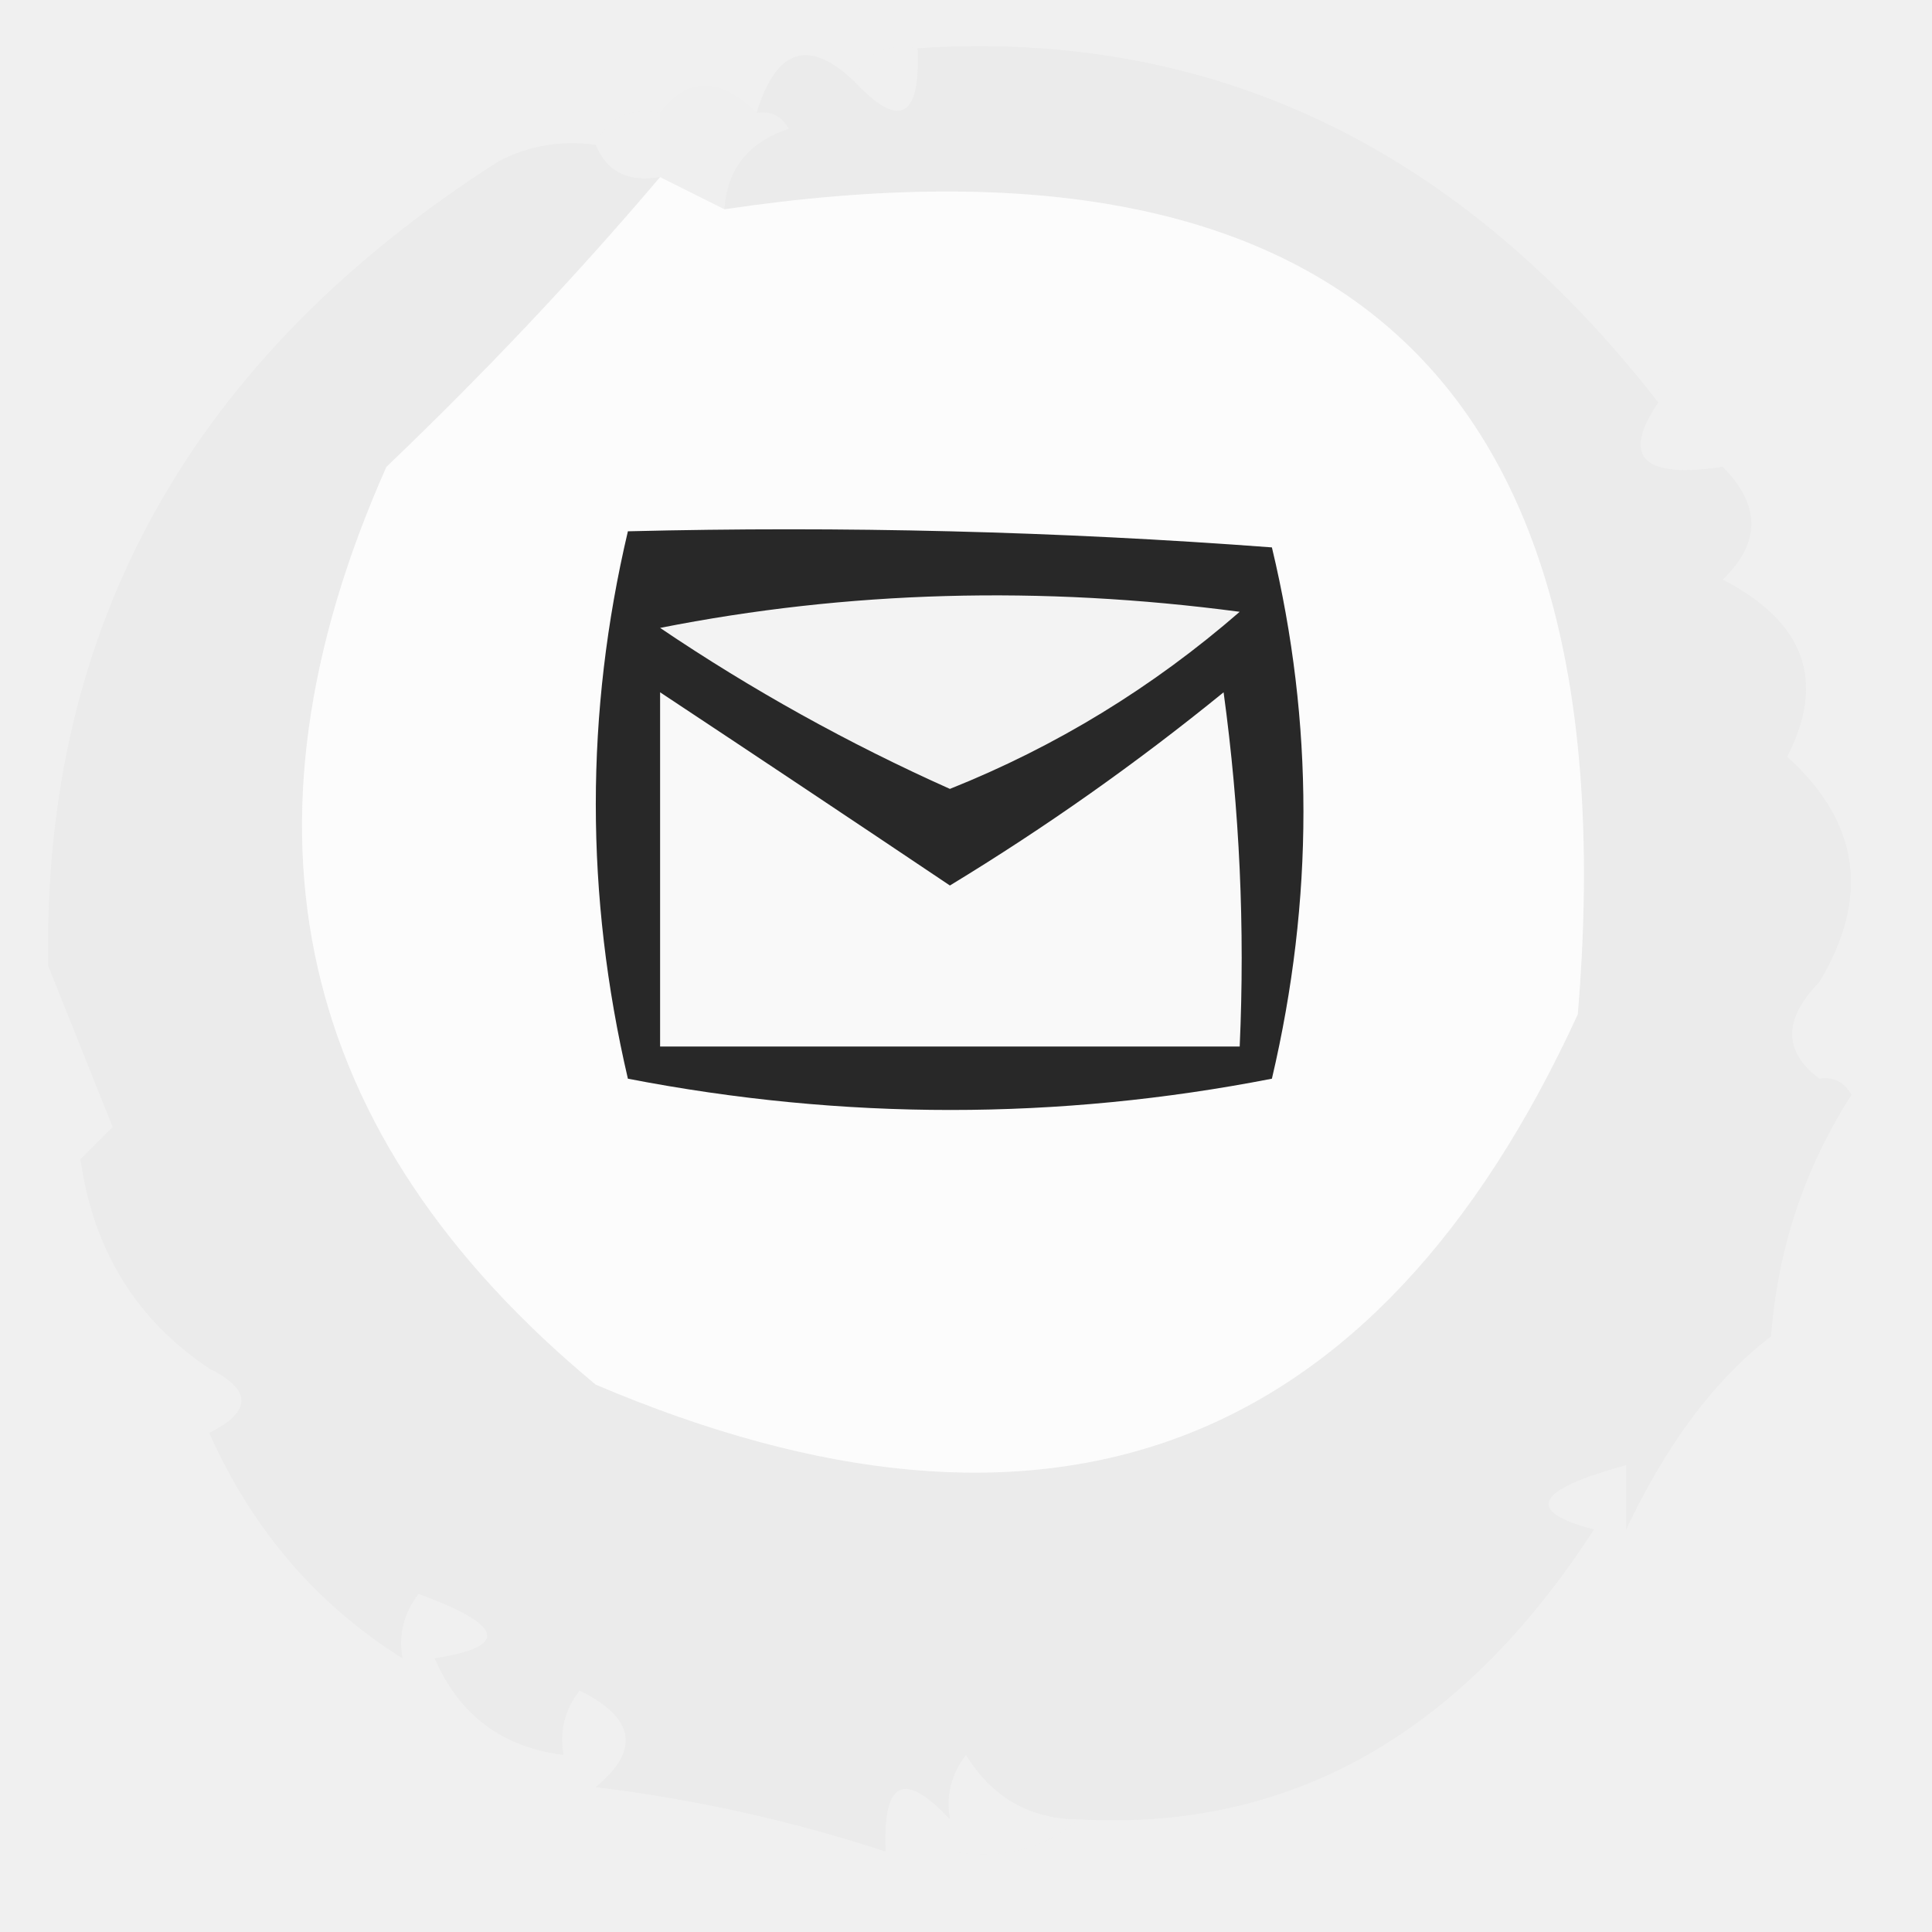
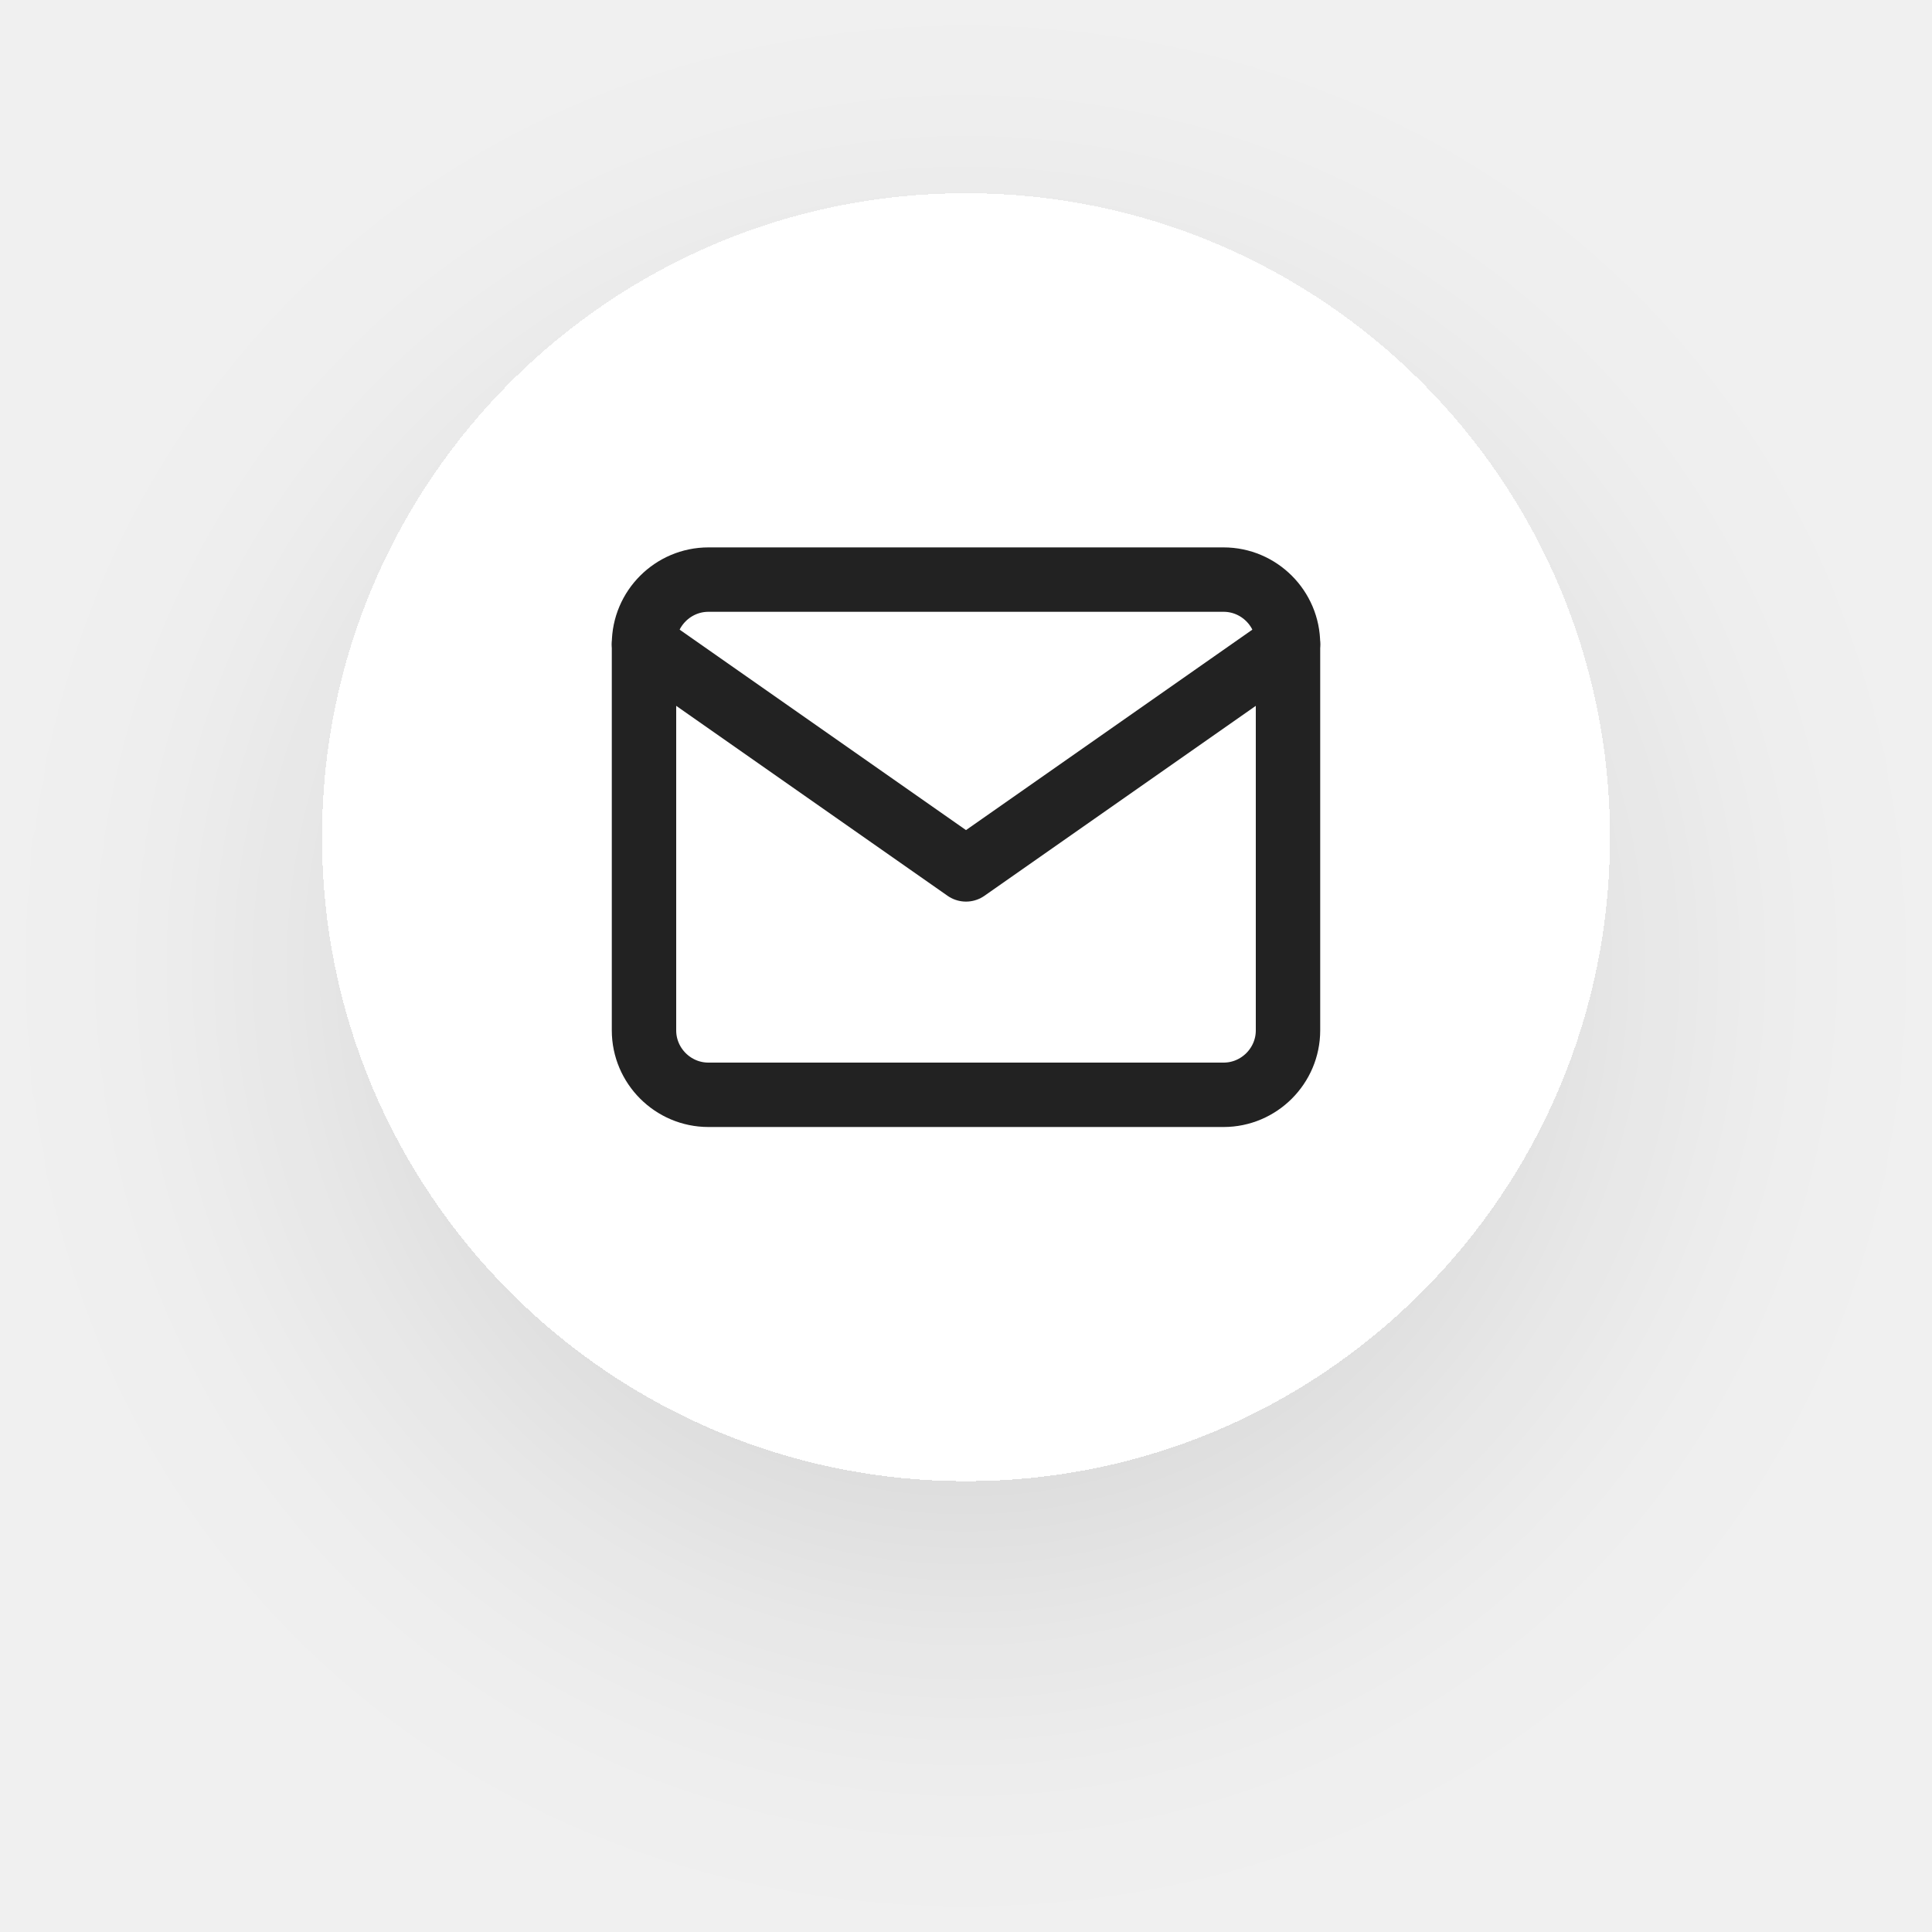
- <svg xmlns="http://www.w3.org/2000/svg" version="1.1" width="60px" height="60px" style="shape-rendering:geometricPrecision; text-rendering:geometricPrecision; image-rendering:optimizeQuality; fill-rule:evenodd; clip-rule:evenodd">
-   <g>
-     <path style="opacity:0.006" fill="#000000" d="M 23.5,3.5 C 23.938,3.435 24.272,3.601 24.5,4C 23.244,4.417 22.577,5.25 22.5,6.5C 21.833,6.167 21.167,5.833 20.5,5.5C 20.5,4.833 20.5,4.167 20.5,3.5C 21.348,2.375 22.348,2.375 23.5,3.5 Z" />
+ <svg xmlns="http://www.w3.org/2000/svg" width="60" height="60" viewBox="0 0 60 60" fill="none">
+   <g filter="url(#filter0_d_264_161)">
+     <rect x="10" y="6" width="40" height="40" rx="20" fill="white" shape-rendering="crispEdges" />
+     <path d="M22 18H38C39.1 18 40 18.9 40 20V32C40 33.1 39.1 34 38 34H22C20.9 34 20 33.1 20 32V20C20 18.9 20.9 18 22 18Z" stroke="#222222" stroke-width="2" stroke-linecap="round" stroke-linejoin="round" />
+     <path d="M40 20L30 27L20 20" stroke="#222222" stroke-width="2" stroke-linecap="round" stroke-linejoin="round" />
  </g>
-   <g>
-     <path style="opacity:0.004" fill="#acacac" d="M 20.5,3.5 C 20.5,4.167 20.5,4.833 20.5,5.5C 19.508,5.672 18.842,5.338 18.5,4.5C 18.842,3.662 19.508,3.328 20.5,3.5 Z" />
-   </g>
-   <g>
-     <path style="opacity:0.004" fill="#e8e8e8" d="M 53.5,14.5 C 51.007,14.869 50.34,14.203 51.5,12.5C 51.435,12.062 51.601,11.728 52,11.5C 52.513,12.527 53.013,13.527 53.5,14.5 Z" />
-   </g>
-   <g>
-     <path style="opacity:0.024" fill="#1a1a1a" d="M 26.5,2.5 C 27.924,4.031 28.591,3.698 28.5,1.5C 37.65,0.896 45.317,4.563 51.5,12.5C 50.34,14.203 51.007,14.869 53.5,14.5C 54.684,15.688 54.684,16.855 53.5,18C 56.047,19.316 56.714,21.149 55.5,23.5C 57.751,25.53 58.084,27.864 56.5,30.5C 55.375,31.652 55.375,32.652 56.5,33.5C 56.938,33.435 57.272,33.601 57.5,34C 56.044,36.266 55.21,38.766 55,41.5C 53.263,42.831 51.763,44.831 50.5,47.5C 50.5,46.833 50.5,46.167 50.5,45.5C 47.668,46.271 47.334,46.938 49.5,47.5C 45.38,53.872 40.047,56.872 33.5,56.5C 31.983,56.489 30.816,55.823 30,54.5C 29.536,55.094 29.369,55.761 29.5,56.5C 28.076,54.969 27.409,55.302 27.5,57.5C 24.574,56.539 21.574,55.873 18.5,55.5C 19.895,54.352 19.728,53.352 18,52.5C 17.536,53.094 17.369,53.761 17.5,54.5C 15.596,54.262 14.262,53.262 13.5,51.5C 15.831,51.141 15.665,50.474 13,49.5C 12.536,50.094 12.369,50.761 12.5,51.5C 9.833,49.827 7.833,47.493 6.5,44.5C 7.833,43.833 7.833,43.167 6.5,42.5C 4.228,40.982 2.895,38.815 2.5,36C 2.833,35.667 3.167,35.333 3.5,35C 2.833,33.333 2.167,31.667 1.5,30C 1.307,19.42 5.973,11.087 15.5,5C 16.448,4.517 17.448,4.351 18.5,4.5C 18.842,5.338 19.508,5.672 20.5,5.5C 17.877,8.591 15.043,11.591 12,14.5C 6.994,25.759 9.161,35.259 18.5,43C 32.567,48.983 42.733,45.15 49,31.5C 50.63,11.961 41.796,3.628 22.5,6.5C 22.577,5.25 23.244,4.417 24.5,4C 24.272,3.601 23.938,3.435 23.5,3.5C 24.105,1.519 25.105,1.185 26.5,2.5 Z" />
-   </g>
-   <g>
-     <path style="opacity:0.984" fill="#fcfcfc" d="M 20.5,5.5 C 21.167,5.833 21.833,6.167 22.5,6.5C 41.796,3.628 50.63,11.961 49,31.5C 42.733,45.15 32.567,48.983 18.5,43C 9.161,35.259 6.994,25.759 12,14.5C 15.043,11.591 17.877,8.591 20.5,5.5 Z" />
-   </g>
-   <g>
-     <path style="opacity:1" fill="#282828" d="M 19.5,16.5 C 26.175,16.334 32.842,16.5 39.5,17C 40.806,22.446 40.806,27.946 39.5,33.5C 32.859,34.795 26.193,34.795 19.5,33.5C 18.171,27.803 18.171,22.137 19.5,16.5 Z" />
-   </g>
-   <g>
-     <path style="opacity:1" fill="#f3f3f3" d="M 20.5,19.5 C 26.319,18.348 32.319,18.181 38.5,19C 35.795,21.351 32.795,23.184 29.5,24.5C 26.349,23.091 23.349,21.425 20.5,19.5 Z" />
-   </g>
-   <g>
-     <path style="opacity:0.004" fill="#dddddd" d="M 26.5,2.5 C 26.842,1.662 27.508,1.328 28.5,1.5C 28.591,3.698 27.924,4.031 26.5,2.5 Z" />
-   </g>
-   <g>
-     <path style="opacity:1" fill="#f9f9f9" d="M 20.5,21.5 C 23.482,23.474 26.482,25.474 29.5,27.5C 32.472,25.694 35.305,23.694 38,21.5C 38.499,25.152 38.665,28.818 38.5,32.5C 32.5,32.5 26.5,32.5 20.5,32.5C 20.5,28.833 20.5,25.167 20.5,21.5 Z" />
-   </g>
-   <g>
-     <path style="opacity:0.004" fill="#fefffe" d="M 56.5,30.5 C 57.625,31.348 57.625,32.348 56.5,33.5C 55.375,32.652 55.375,31.652 56.5,30.5 Z" />
-   </g>
-   <g>
-     <path style="opacity:0.004" fill="#fefffe" d="M 6.5,42.5 C 7.833,43.167 7.833,43.833 6.5,44.5C 5.494,44.062 5.494,43.396 6.5,42.5 Z" />
-   </g>
-   <g>
-     <path style="opacity:0.004" fill="#e4e4e4" d="M 50.5,45.5 C 50.5,46.167 50.5,46.833 50.5,47.5C 50.167,47.5 49.833,47.5 49.5,47.5C 47.334,46.938 47.668,46.271 50.5,45.5 Z" />
-   </g>
-   <g>
-     <path style="opacity:0.004" fill="#fefffe" d="M 13.5,51.5 C 13.167,51.5 12.833,51.5 12.5,51.5C 12.369,50.761 12.536,50.094 13,49.5C 15.665,50.474 15.831,51.141 13.5,51.5 Z" />
-   </g>
-   <g>
-     <path style="opacity:0.004" fill="#fefffe" d="M 18.5,55.5 C 17.833,55.5 17.5,55.167 17.5,54.5C 17.369,53.761 17.536,53.094 18,52.5C 19.728,53.352 19.895,54.352 18.5,55.5 Z" />
-   </g>
-   <g>
-     <path style="opacity:0.004" fill="#fefffe" d="M 29.5,56.5 C 29.5,56.833 29.5,57.167 29.5,57.5C 28.833,57.5 28.167,57.5 27.5,57.5C 27.409,55.302 28.076,54.969 29.5,56.5 Z" />
-   </g>
-   <g>
-     <path style="opacity:0.004" fill="#aeaeae" d="M 33.5,56.5 C 32.432,57.434 31.099,57.768 29.5,57.5C 29.5,57.167 29.5,56.833 29.5,56.5C 29.369,55.761 29.536,55.094 30,54.5C 30.816,55.823 31.983,56.489 33.5,56.5 Z" />
-   </g>
+   <defs>
+     <filter id="filter0_d_264_161" x="0" y="0" width="60" height="60" filterUnits="userSpaceOnUse" color-interpolation-filters="sRGB">
+       <feFlood flood-opacity="0" result="BackgroundImageFix" />
+       <feColorMatrix in="SourceAlpha" type="matrix" values="0 0 0 0 0 0 0 0 0 0 0 0 0 0 0 0 0 0 127 0" result="hardAlpha" />
+       <feOffset dy="4" />
+       <feGaussianBlur stdDeviation="5" />
+       <feComposite in2="hardAlpha" operator="out" />
+       <feColorMatrix type="matrix" values="0 0 0 0 0 0 0 0 0 0 0 0 0 0 0 0 0 0 0.1 0" />
+       <feBlend mode="normal" in2="BackgroundImageFix" result="effect1_dropShadow_264_161" />
+       <feBlend mode="normal" in="SourceGraphic" in2="effect1_dropShadow_264_161" result="shape" />
+     </filter>
+   </defs>
</svg>
